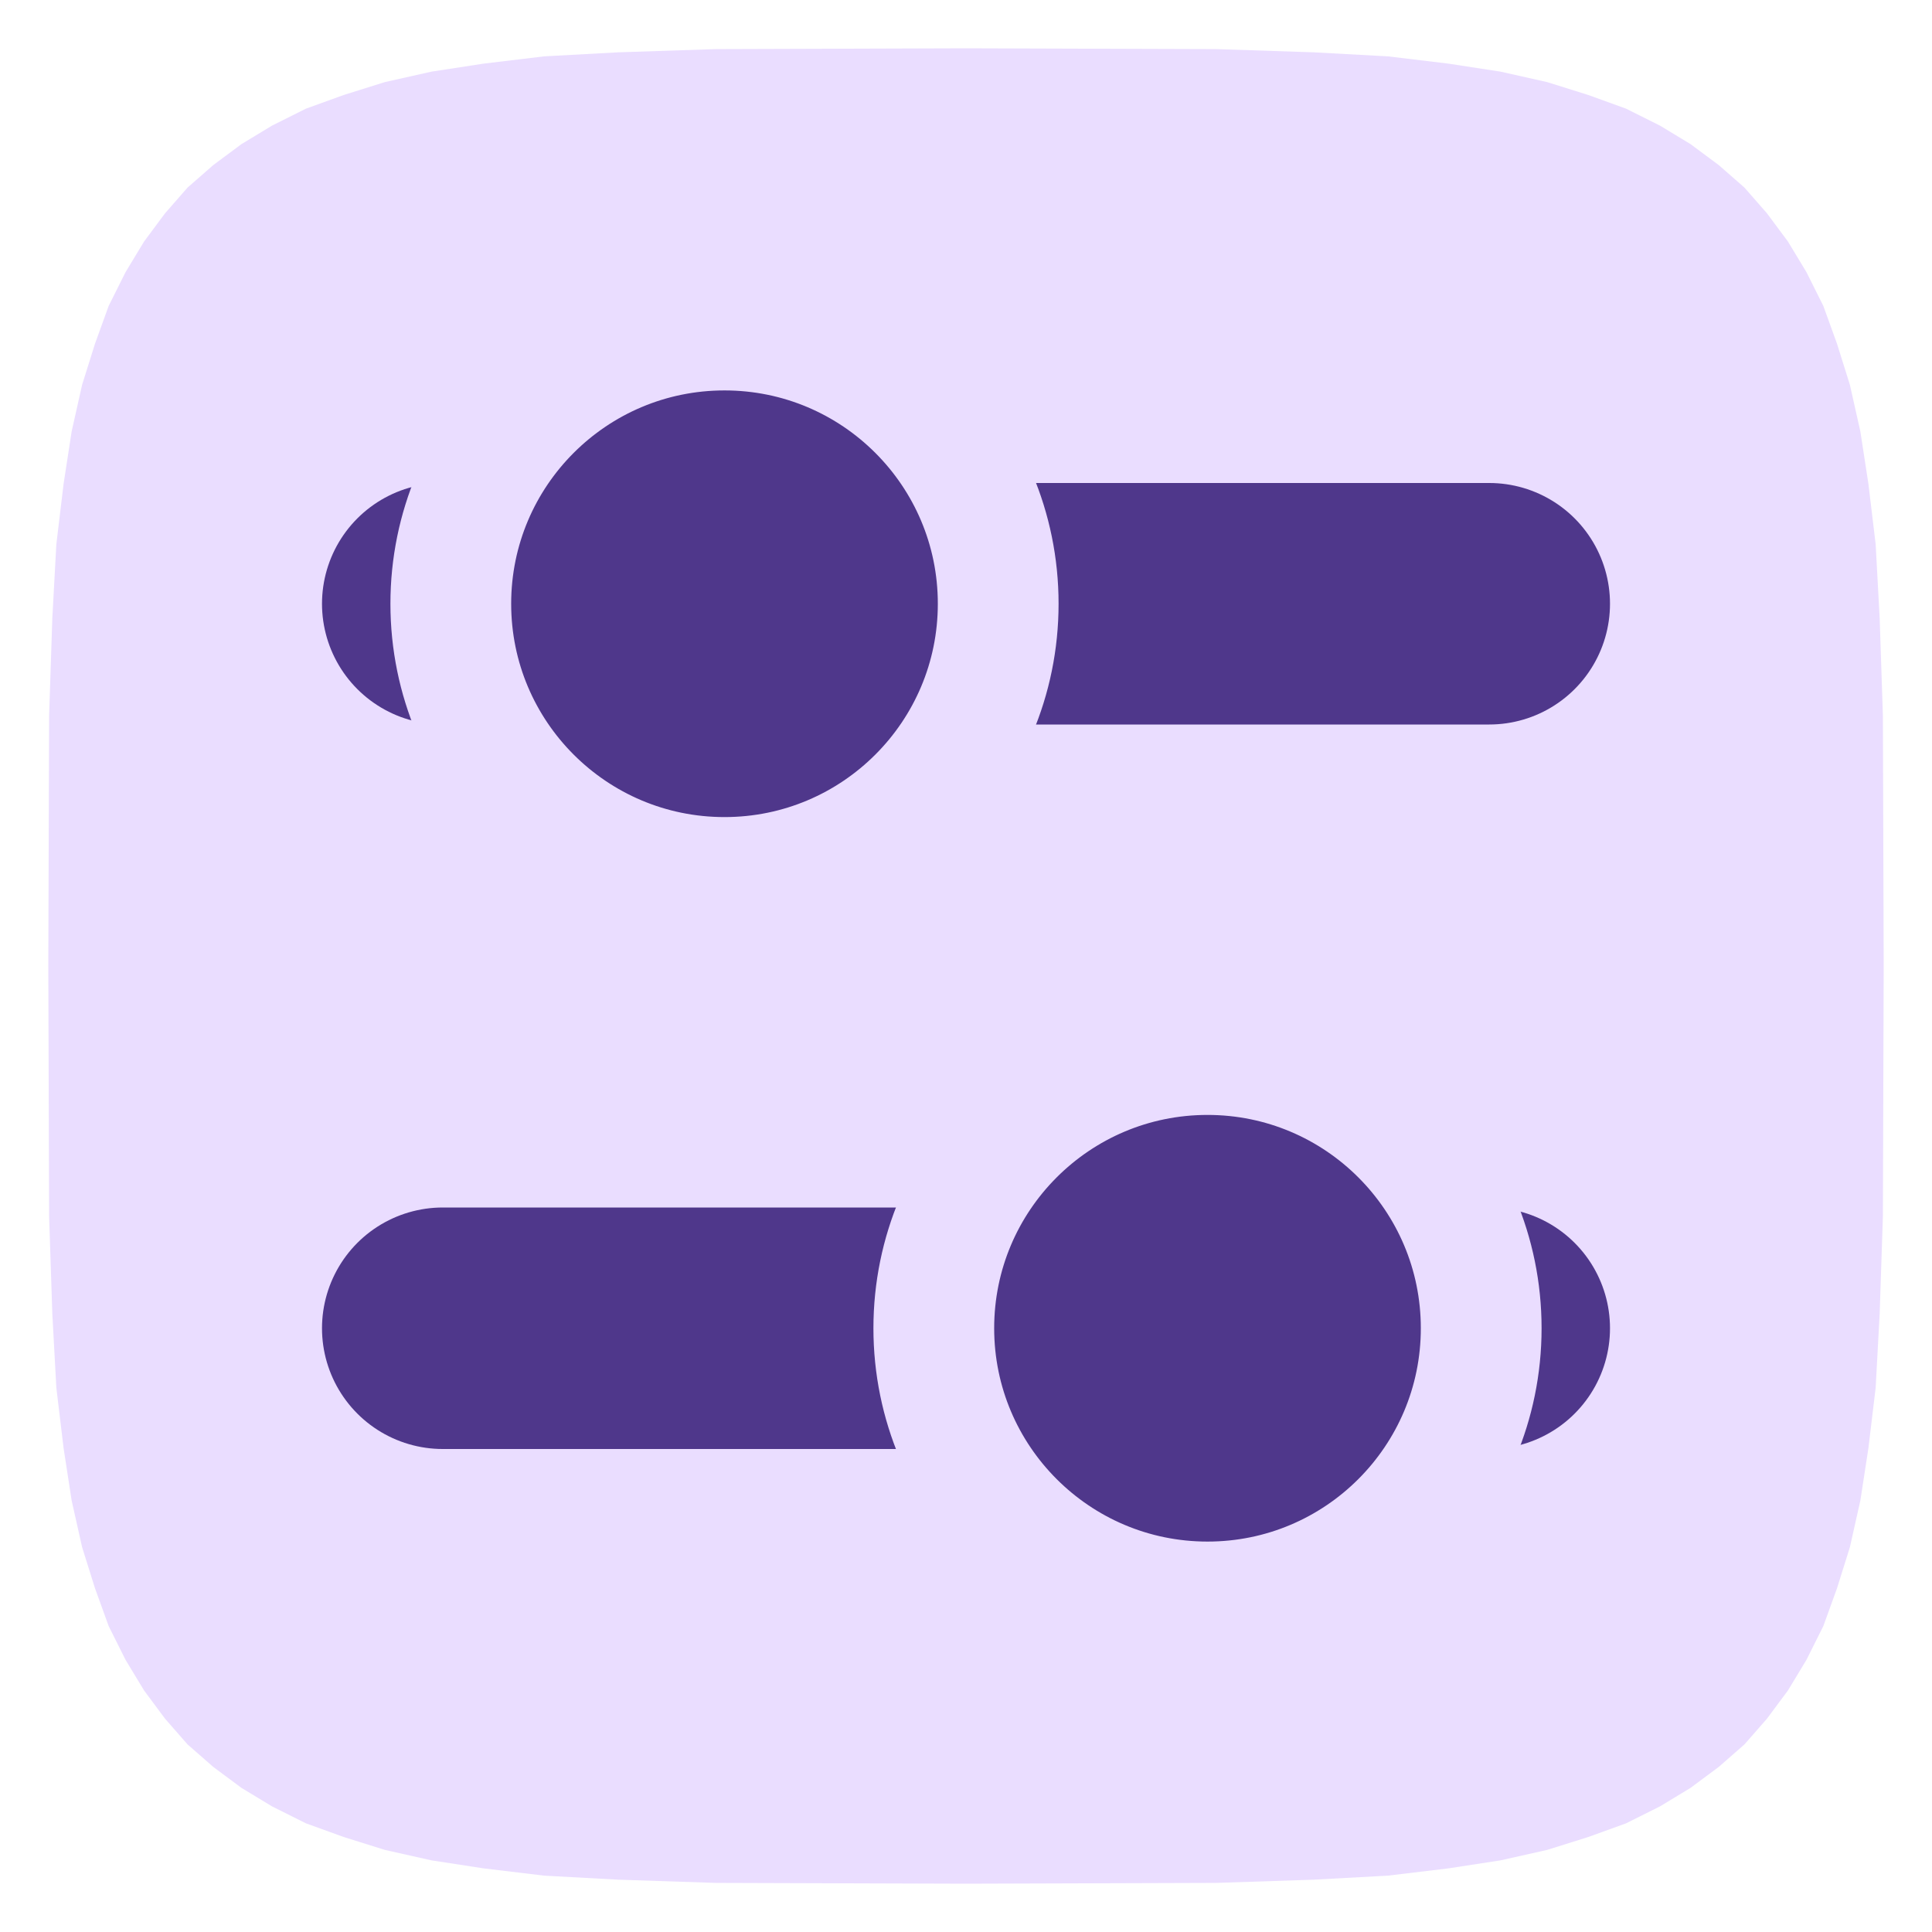
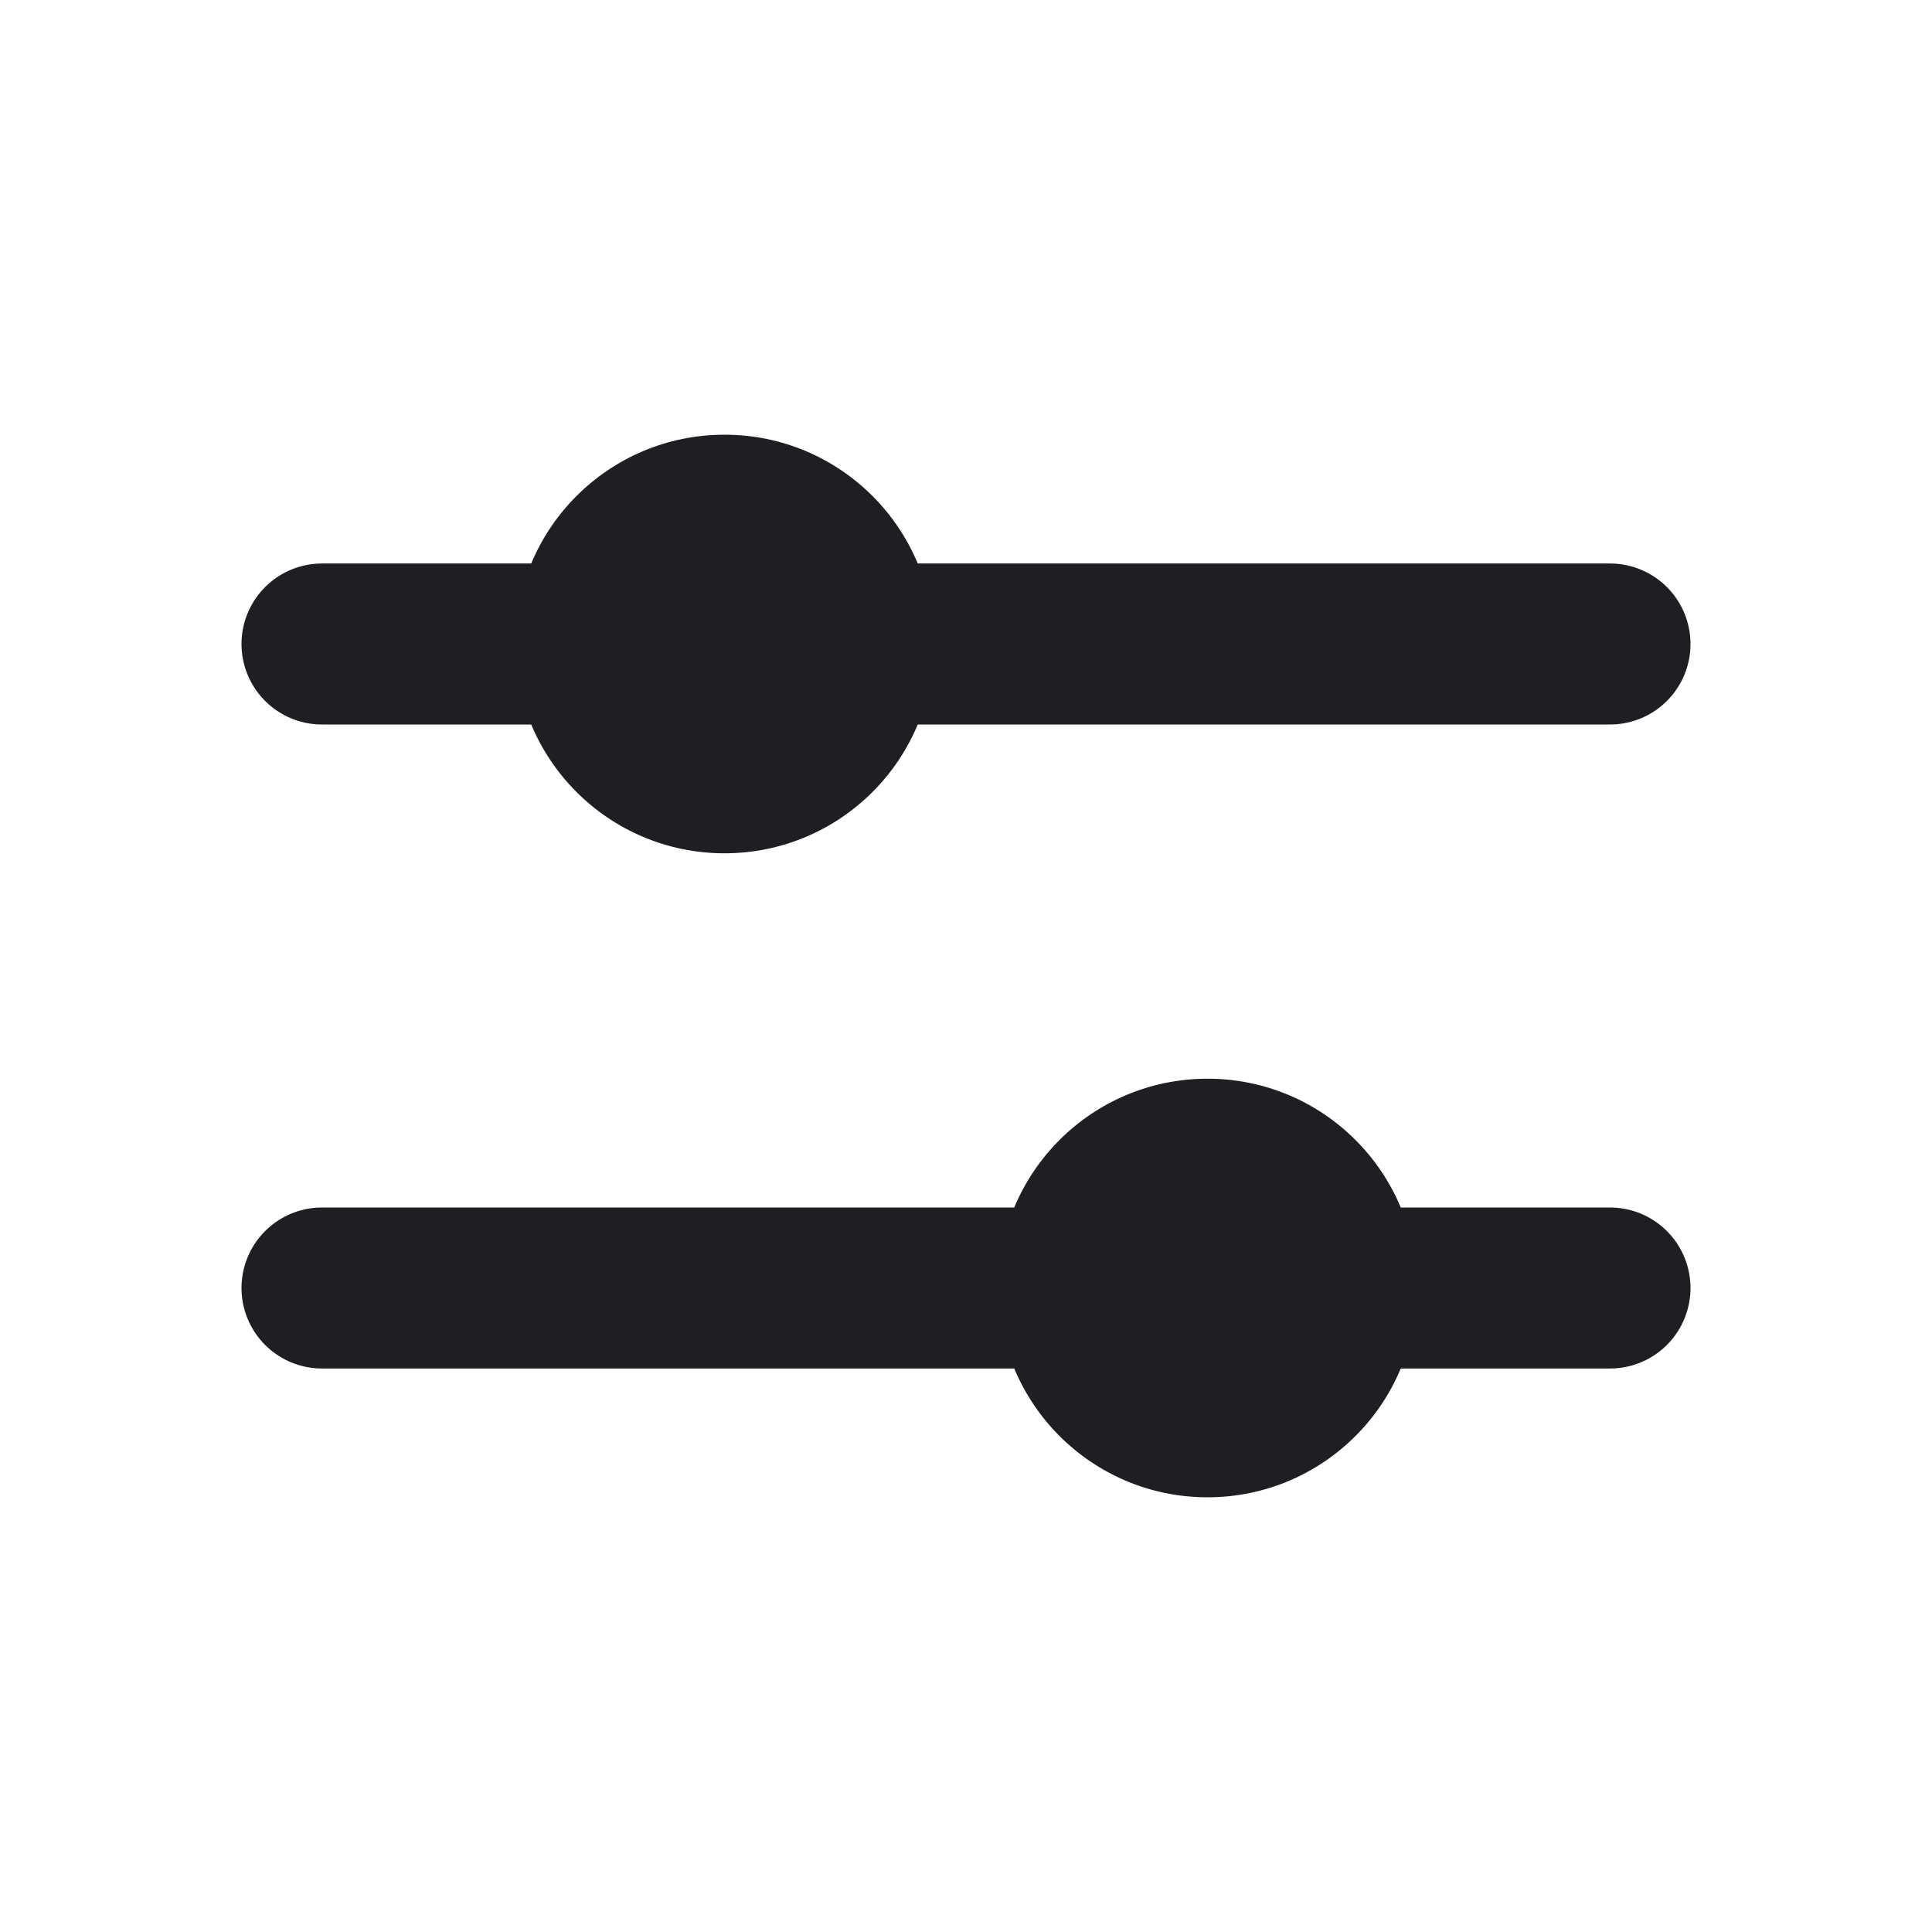
<svg xmlns="http://www.w3.org/2000/svg" viewBox="0 0 24 24" width="24" height="24">
-   <path d="M23.40 12.00 L23.39 15.11 L23.35 16.32 L23.30 17.24 L23.21 17.99 L23.11 18.64 L22.98 19.22 L22.82 19.73 L22.65 20.20 L22.44 20.62 L22.21 21.00 L21.95 21.35 L21.67 21.67 L21.35 21.95 L21.00 22.21 L20.62 22.44 L20.20 22.65 L19.73 22.82 L19.22 22.98 L18.64 23.11 L17.99 23.21 L17.24 23.30 L16.32 23.35 L15.11 23.39 L12.00 23.40 L8.89 23.39 L7.68 23.35 L6.76 23.30 L6.01 23.21 L5.36 23.11 L4.78 22.98 L4.27 22.82 L3.80 22.65 L3.38 22.44 L3.00 22.21 L2.65 21.95 L2.33 21.67 L2.05 21.35 L1.79 21.00 L1.56 20.62 L1.35 20.20 L1.18 19.73 L1.02 19.22 L0.89 18.64 L0.79 17.99 L0.70 17.24 L0.65 16.32 L0.61 15.11 L0.60 12.00 L0.61 8.89 L0.65 7.68 L0.70 6.76 L0.79 6.01 L0.89 5.36 L1.02 4.78 L1.18 4.27 L1.35 3.80 L1.56 3.38 L1.79 3.00 L2.05 2.65 L2.33 2.33 L2.65 2.05 L3.00 1.79 L3.38 1.56 L3.80 1.35 L4.27 1.18 L4.78 1.02 L5.36 0.89 L6.01 0.79 L6.76 0.70 L7.68 0.65 L8.89 0.61 L12.00 0.60 L15.11 0.61 L16.32 0.65 L17.24 0.70 L17.99 0.79 L18.64 0.89 L19.22 1.02 L19.73 1.18 L20.20 1.35 L20.62 1.56 L21.00 1.79 L21.35 2.05 L21.67 2.33 L21.95 2.65 L22.21 3.00 L22.44 3.38 L22.65 3.80 L22.82 4.27 L22.98 4.78 L23.11 5.36 L23.21 6.01 L23.30 6.76 L23.35 7.68 L23.39 8.89 Z" fill="#EADDFF" />
-   <path d="M5.5 7.5h13M5.5 16.5h13" stroke="#4F378B" stroke-width="3" stroke-linecap="round" />
-   <circle cx="9" cy="7.5" r="3.4" fill="#4F378B" stroke="#EADDFF" stroke-width="1.5" />
-   <circle cx="15" cy="16.5" r="3.4" fill="#4F378B" stroke="#EADDFF" stroke-width="1.5" />
+   <path d="M4 8h16M4 16h16" fill="none" stroke="#1F1F23" stroke-width="2.000" stroke-linecap="round" stroke-linejoin="round" />
+   <circle cx="9" cy="8" r="2.6" fill="#1F1F23" />
+   <circle cx="15" cy="16" r="2.6" fill="#1F1F23" />
</svg>
